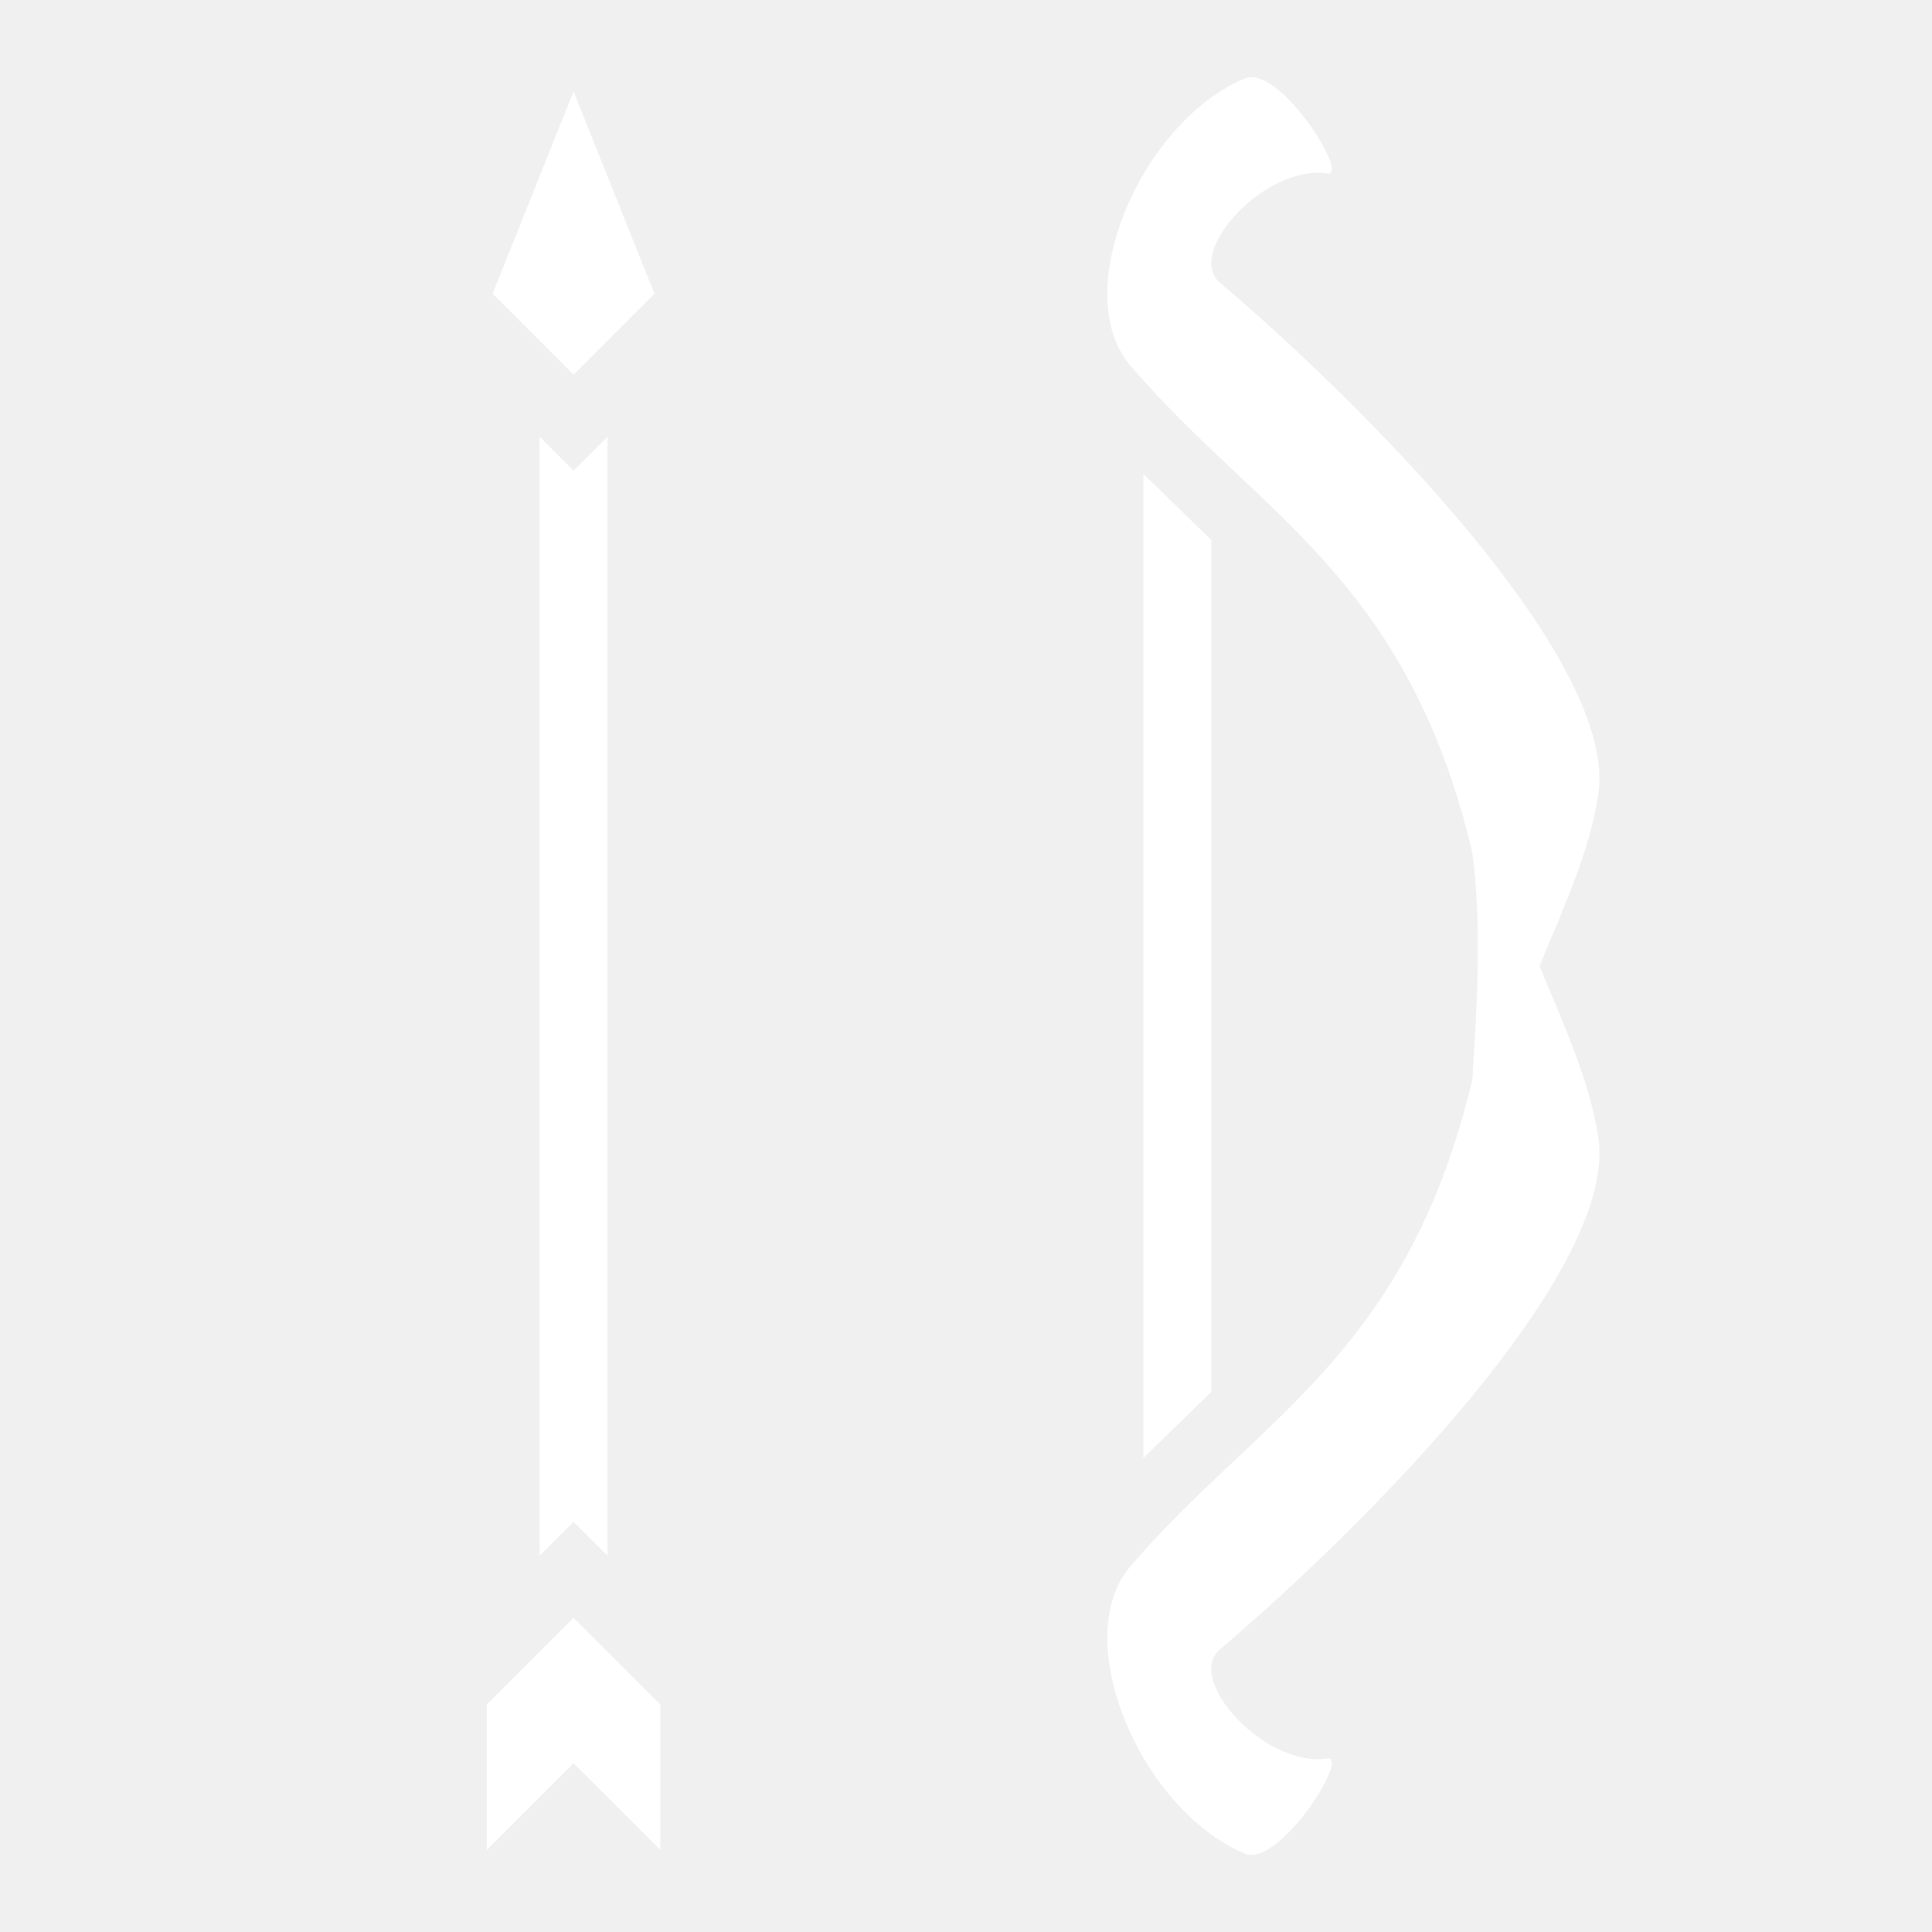
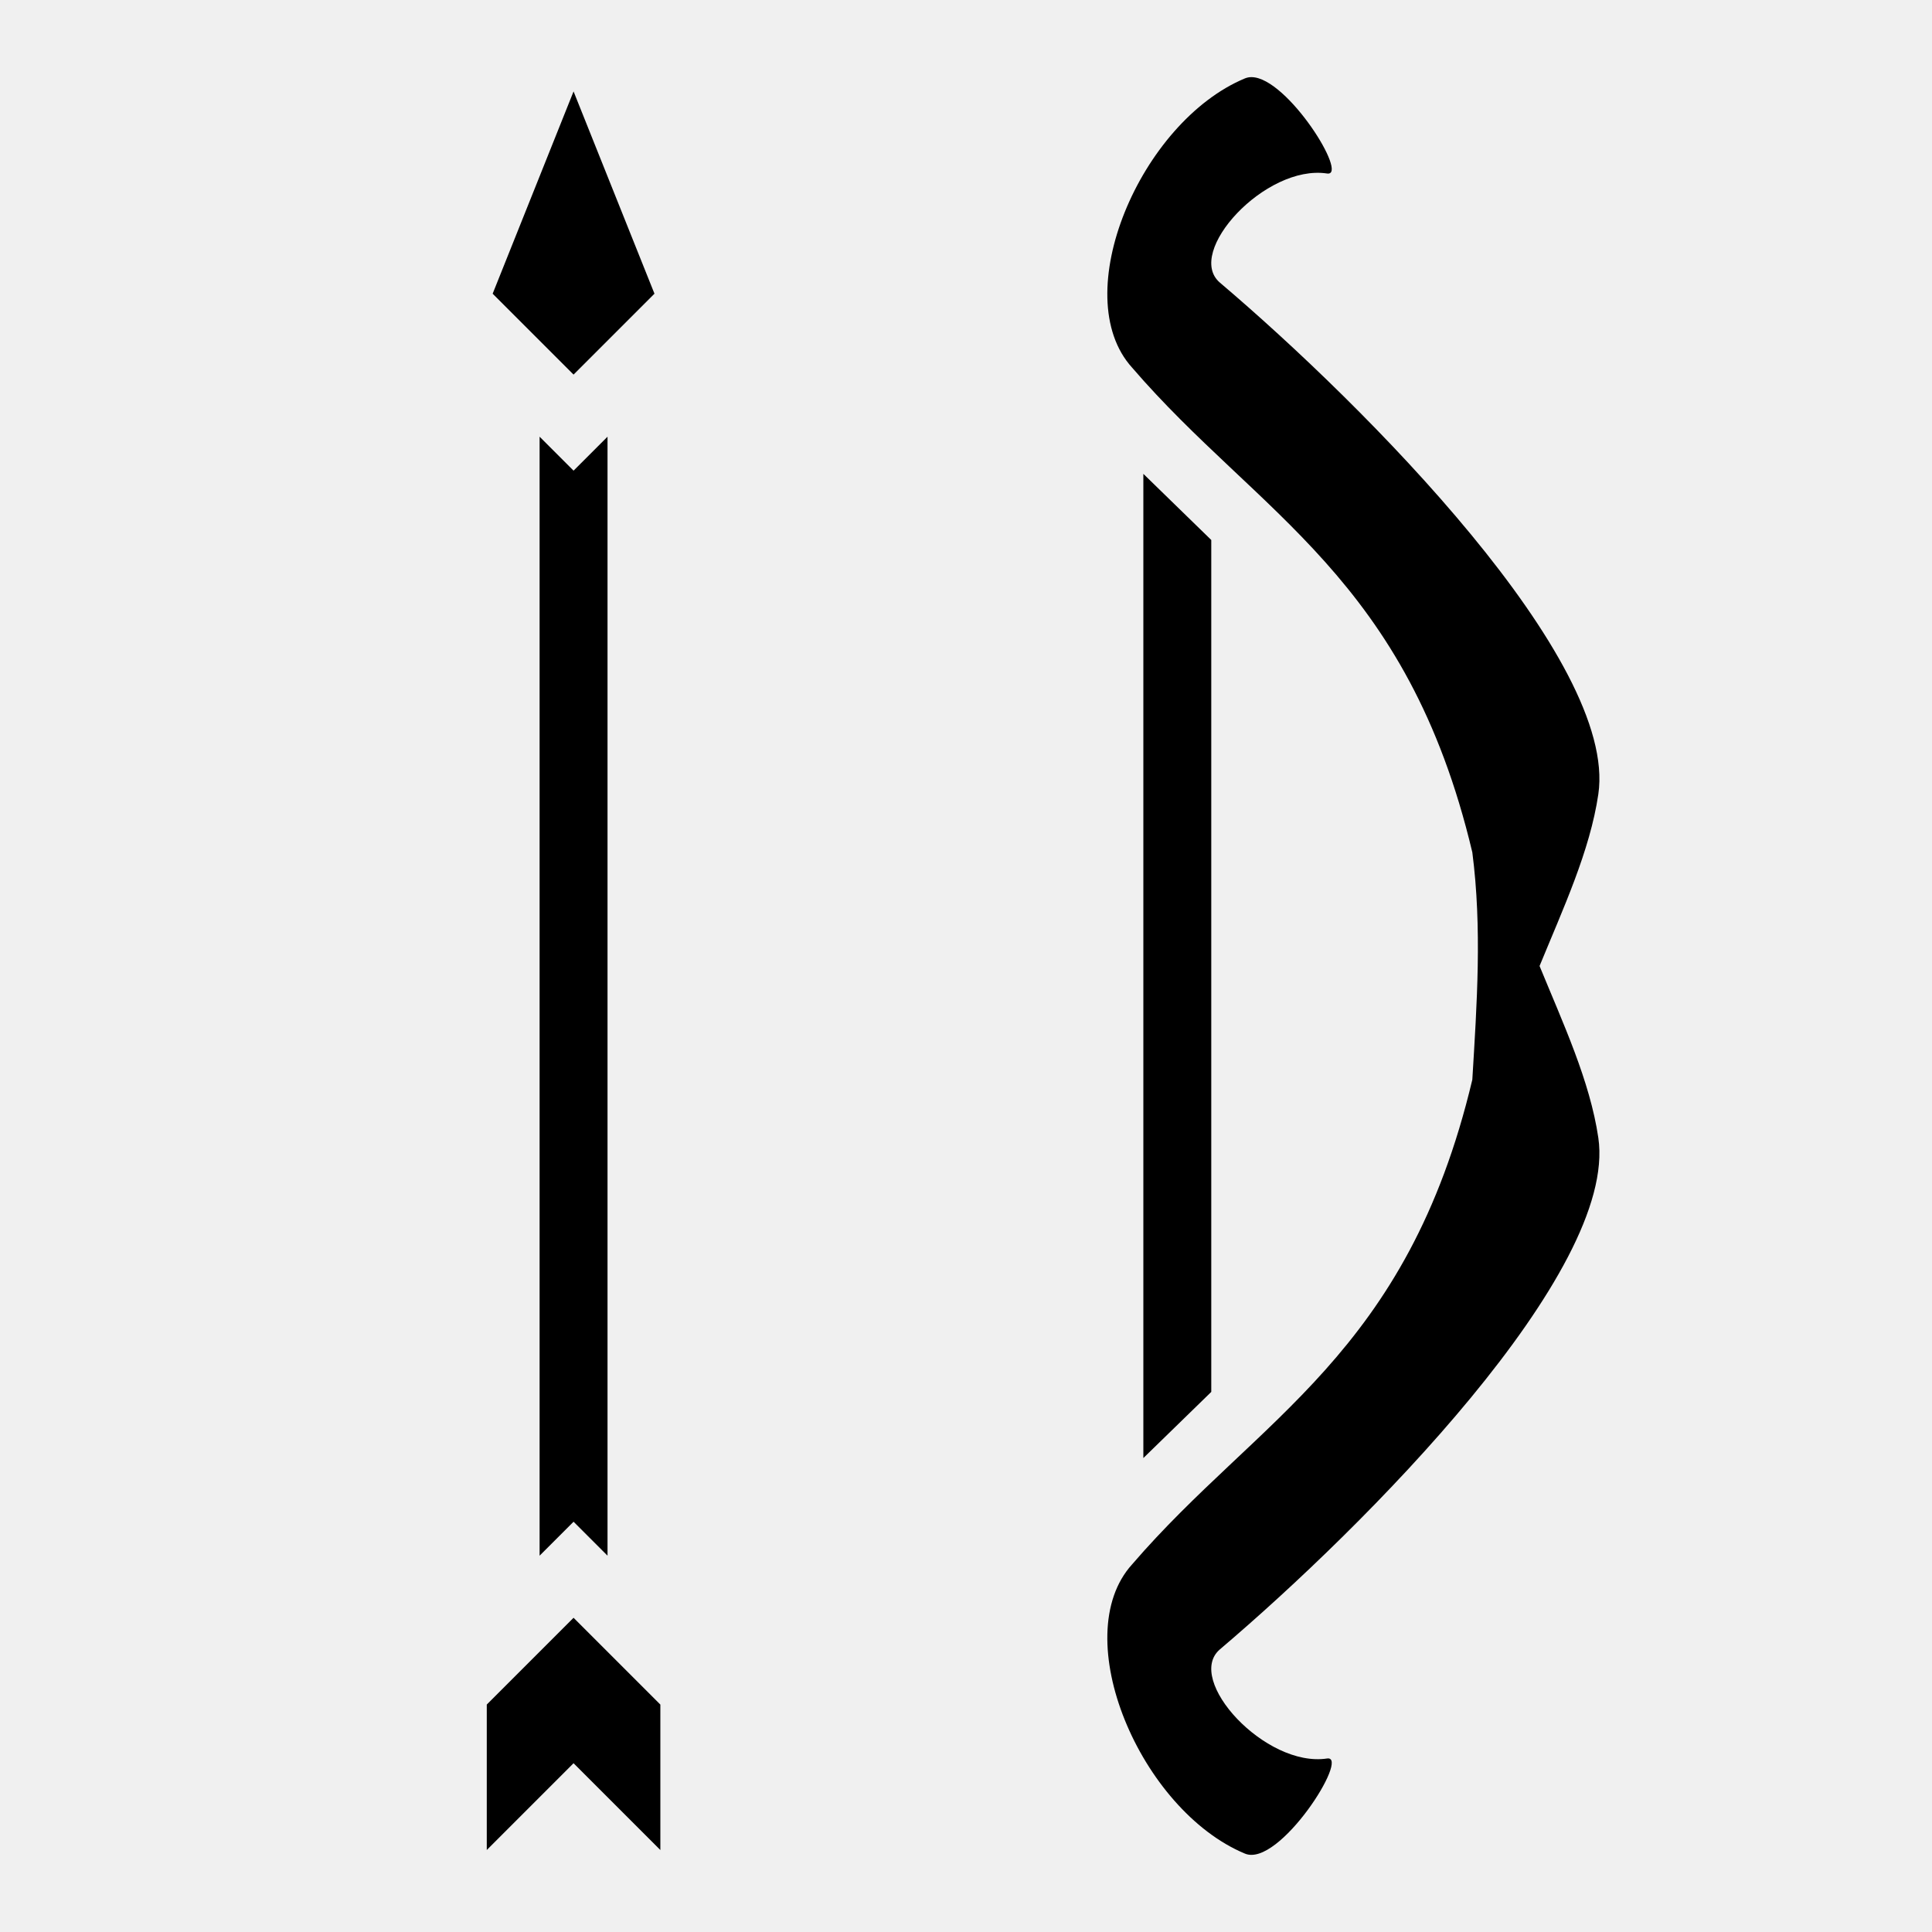
<svg xmlns="http://www.w3.org/2000/svg" viewBox="0 0 512 512">
-   <path fill="#fff" d="M331.734 20.443a4.421 4.421 0 0 0-1.802.327c-27.736 11.543-47.295 57.495-29.899 76.671 33.52 38.946 72.835 55.573 90.147 128.434 2.607 20.15 1.218 40.094 0 60.25-17.312 72.861-56.627 89.488-90.147 128.434-17.396 19.176 2.163 65.128 29.899 76.671 9.038 3.762 28.025-26.165 21.752-25.209-16.34 2.491-37.8-20.941-28.387-28.93 38.47-32.65 105.49-100.055 100.277-135.552-2.211-15.057-9.35-30.36-15.574-45.539 6.225-15.18 13.363-30.482 15.574-45.54 5.214-35.496-61.806-102.901-100.277-135.552-9.412-7.988 12.047-31.42 28.387-28.93 5.881.897-10.44-25.35-19.95-25.535zM152 24.23l-21.441 53.602L152 99.273l21.441-21.441zm-9 91.497v296.546l9-9 9 9V115.727l-2.637 2.636-6.363 6.364zm160 9.847v260.824l18-17.53V143.104zM152 428.727l-23 23v38.546l23-23 23 23v-38.546z" />
+   <path d="M331.734 20.443a4.421 4.421 0 0 0-1.802.327c-27.736 11.543-47.295 57.495-29.899 76.671 33.52 38.946 72.835 55.573 90.147 128.434 2.607 20.15 1.218 40.094 0 60.25-17.312 72.861-56.627 89.488-90.147 128.434-17.396 19.176 2.163 65.128 29.899 76.671 9.038 3.762 28.025-26.165 21.752-25.209-16.34 2.491-37.8-20.941-28.387-28.93 38.47-32.65 105.49-100.055 100.277-135.552-2.211-15.057-9.35-30.36-15.574-45.539 6.225-15.18 13.363-30.482 15.574-45.54 5.214-35.496-61.806-102.901-100.277-135.552-9.412-7.988 12.047-31.42 28.387-28.93 5.881.897-10.44-25.35-19.95-25.535zM152 24.23l-21.441 53.602L152 99.273l21.441-21.441zm-9 91.497v296.546l9-9 9 9V115.727l-2.637 2.636-6.363 6.364zm160 9.847v260.824l18-17.53V143.104zM152 428.727l-23 23v38.546l23-23 23 23v-38.546z" />
</svg>
